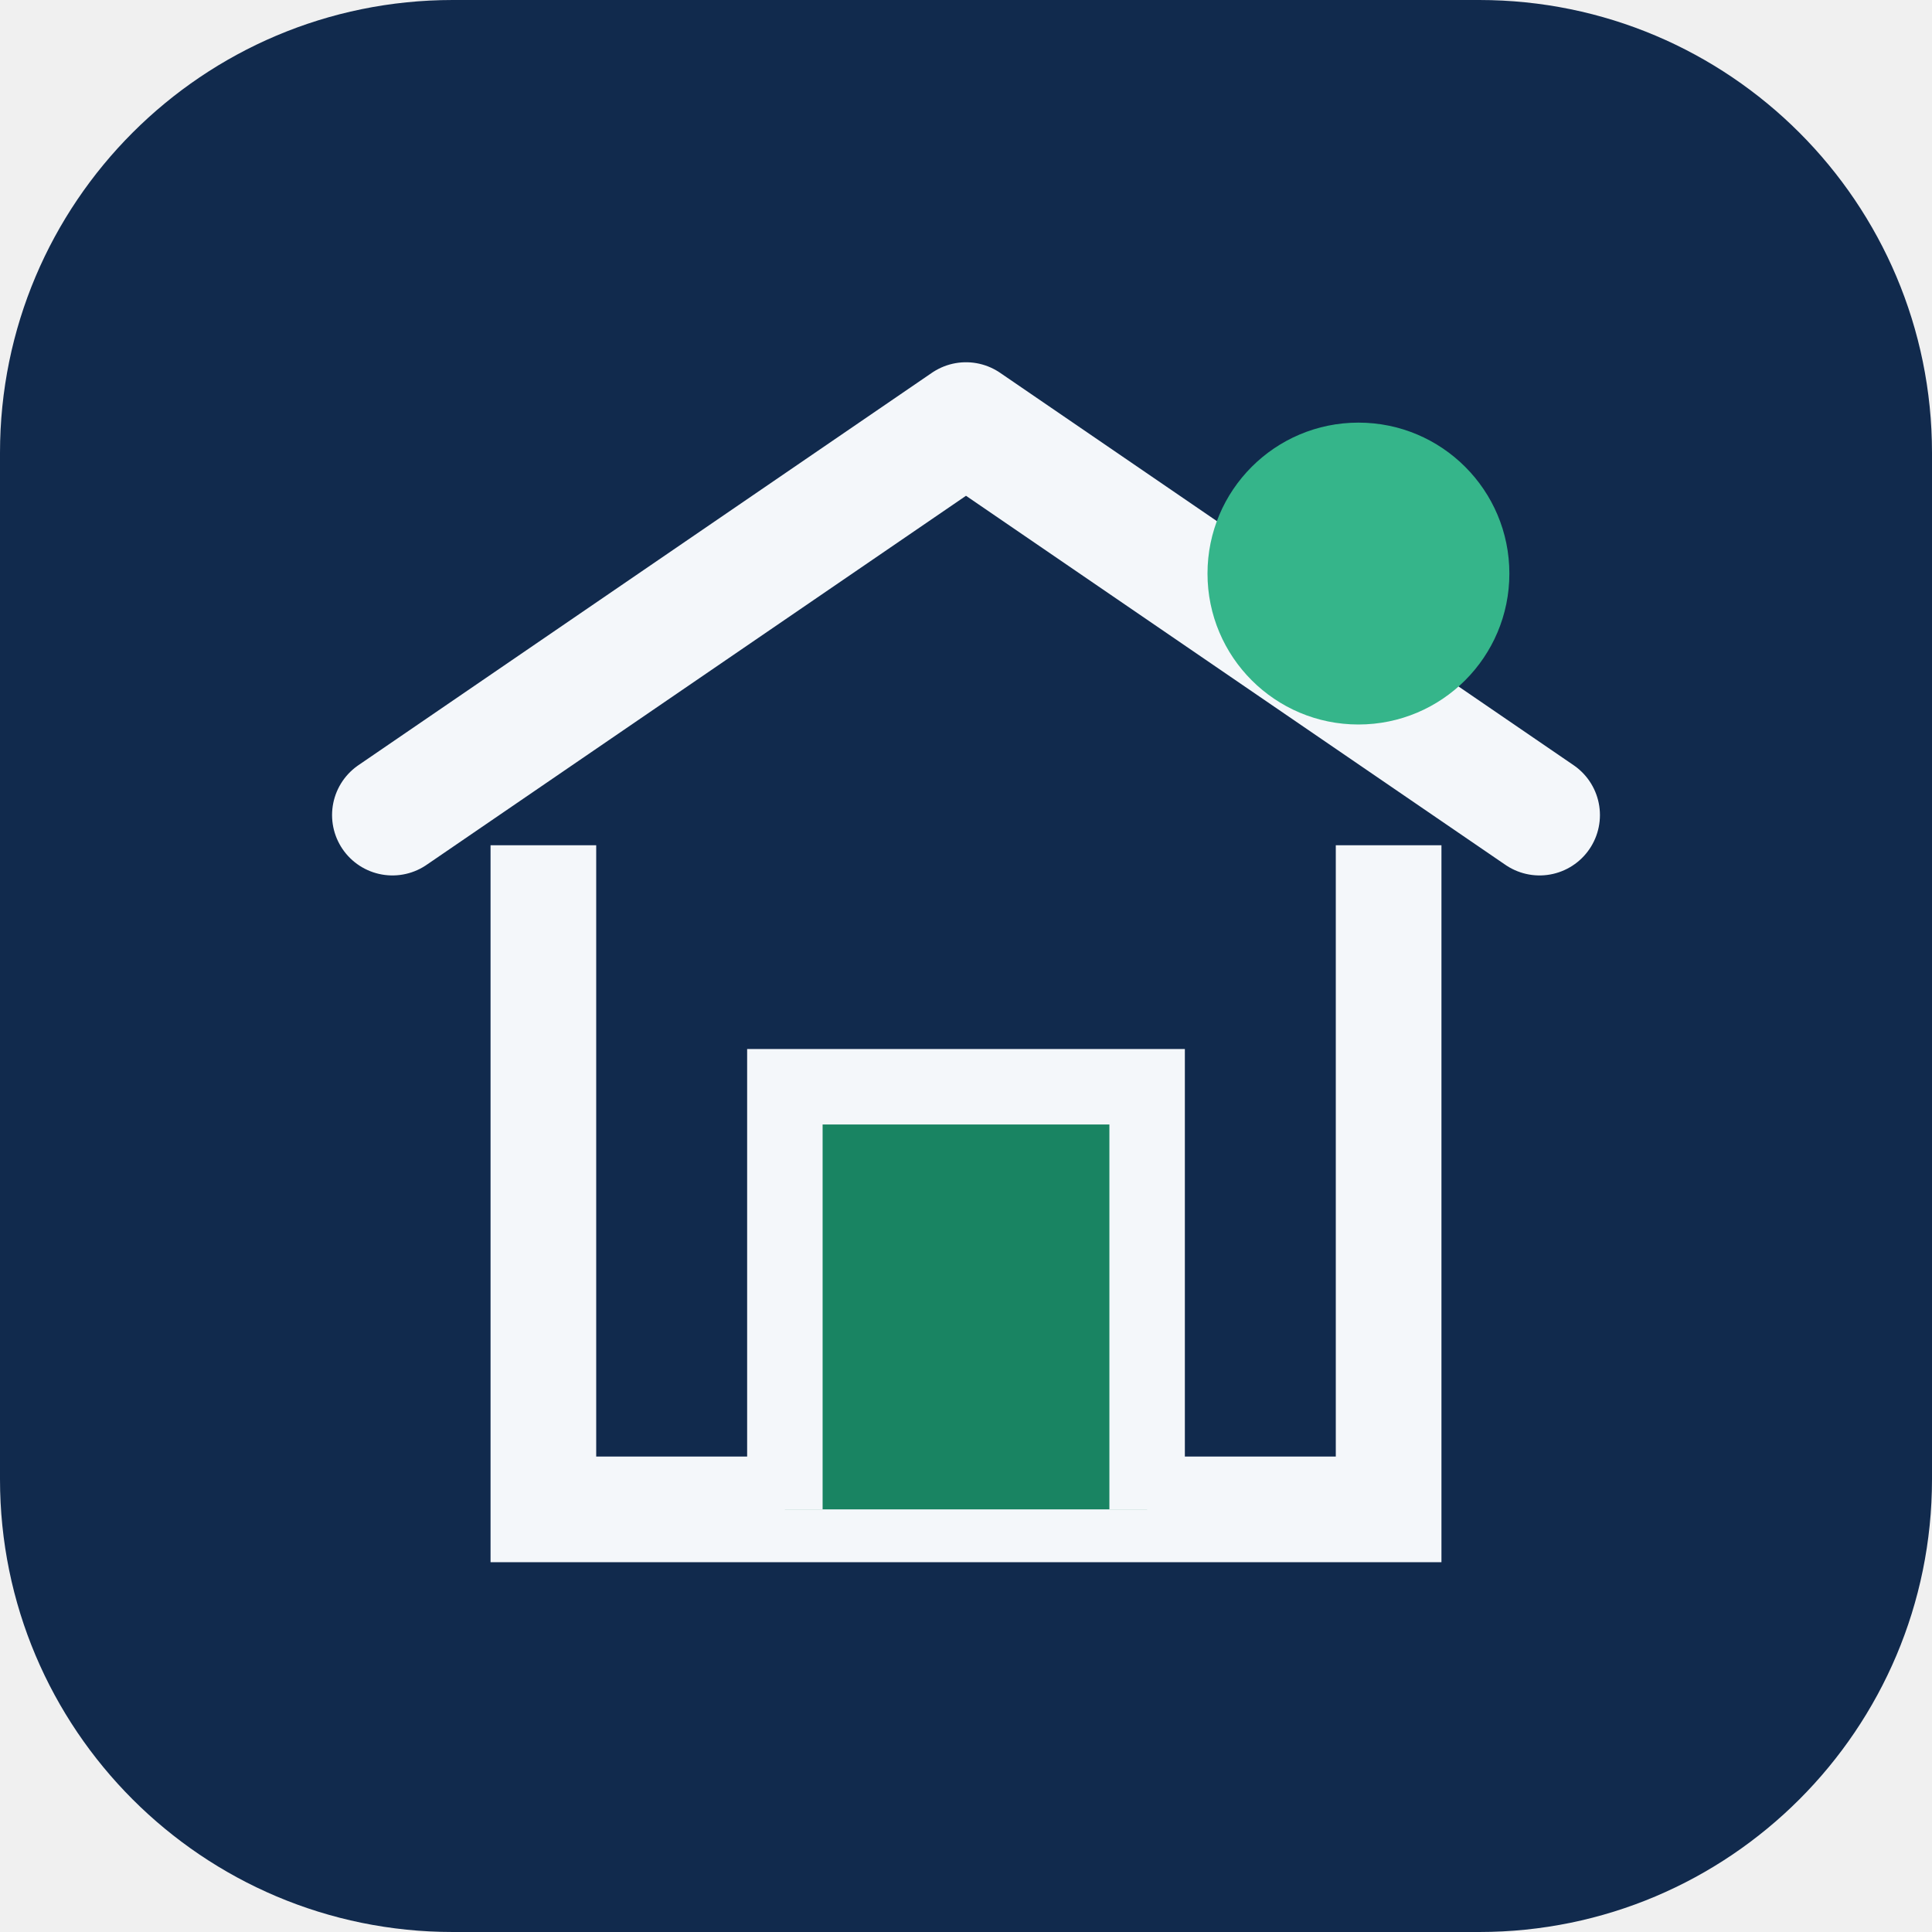
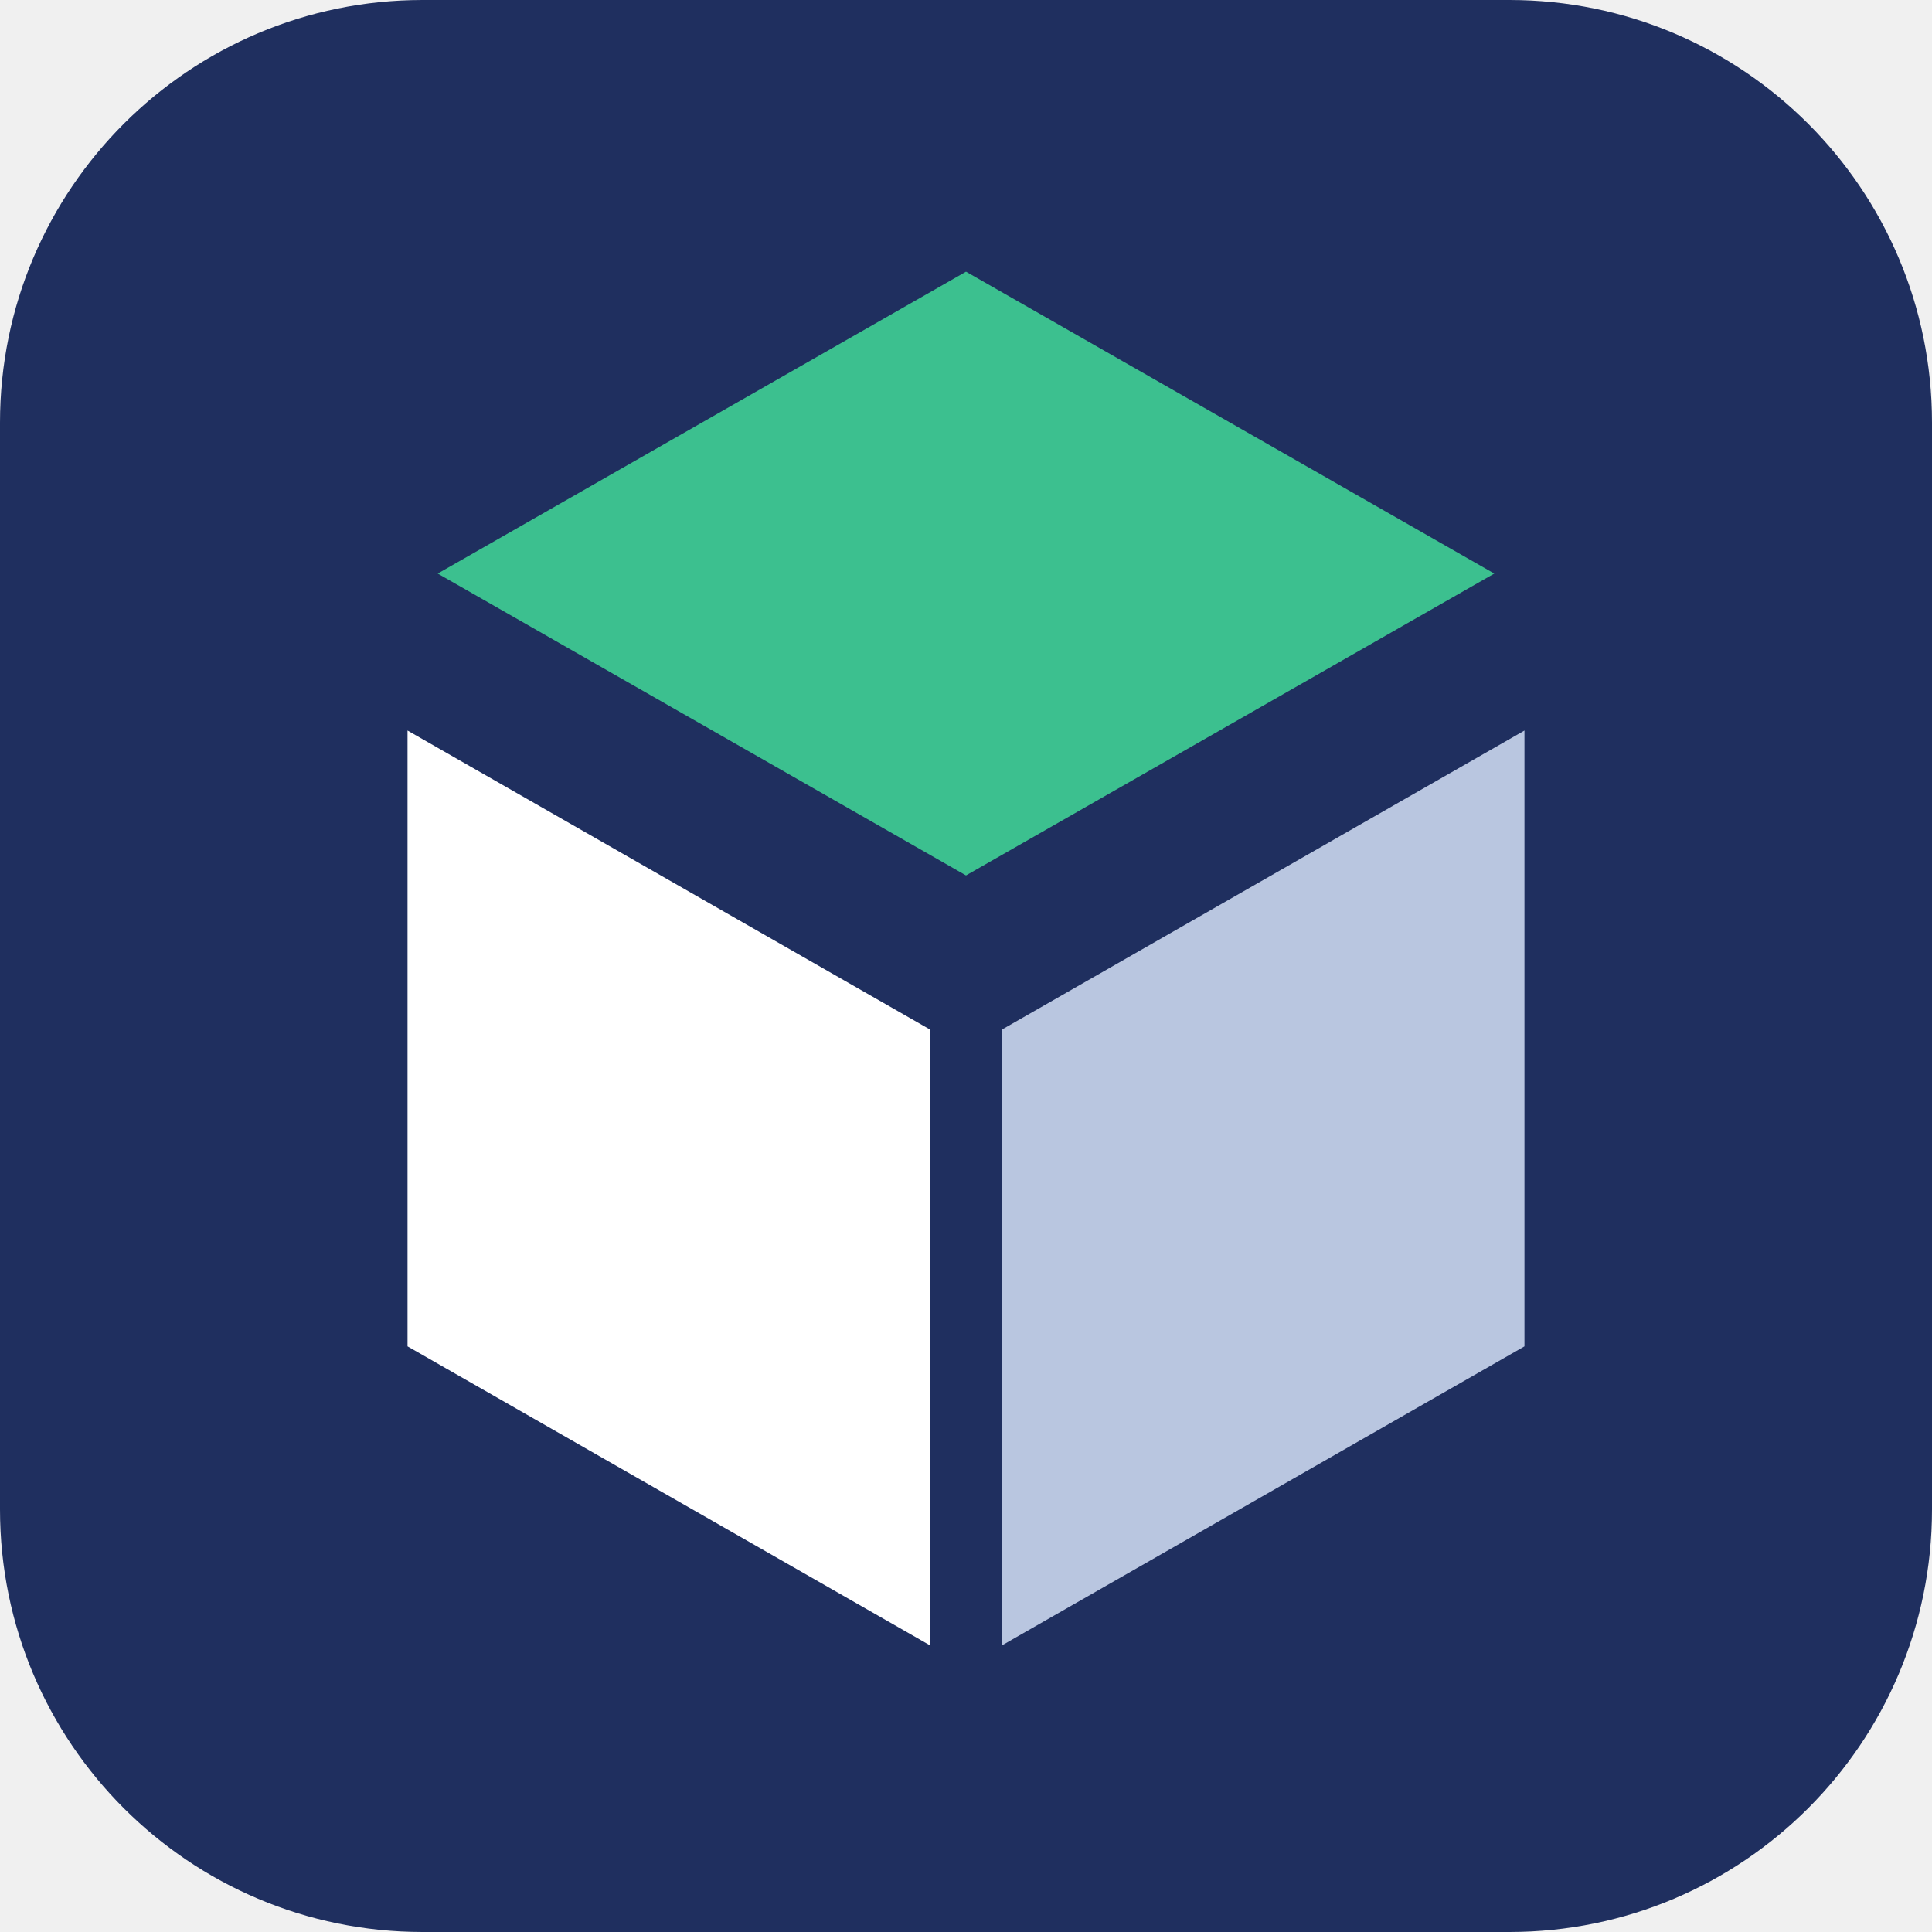
<svg xmlns="http://www.w3.org/2000/svg" viewBox="0 0 64 64">
-   <rect width="64" height="64" rx="15" fill="#112a4d" />
-   <path d="M13 27 32 14l19 13" fill="none" stroke="#f4f7fa" stroke-width="4" stroke-linecap="round" stroke-linejoin="round" />
-   <path d="M18 28v22h28V28" fill="none" stroke="#f4f7fa" stroke-width="3.5" />
-   <path d="M26 50V36h12v14" fill="#198462" stroke="#f4f7fa" stroke-width="2.5" />
-   <circle cx="45" cy="19" r="5" fill="#35b58a" />
+   <rect width="64" height="64" rx="14" fill="#1f2f5f" />
+   <path d="M32 9 49.5 19 32 29 14.5 19Z" fill="#3cc08f" />
+   <path d="M13.5 24.2 30.8 34.1V54.5L13.5 44.6Z" fill="#ffffff" />
+   <path d="M50.5 24.2 33.2 34.1V54.5L50.5 44.6Z" fill="#b9c6e0" />
</svg>
